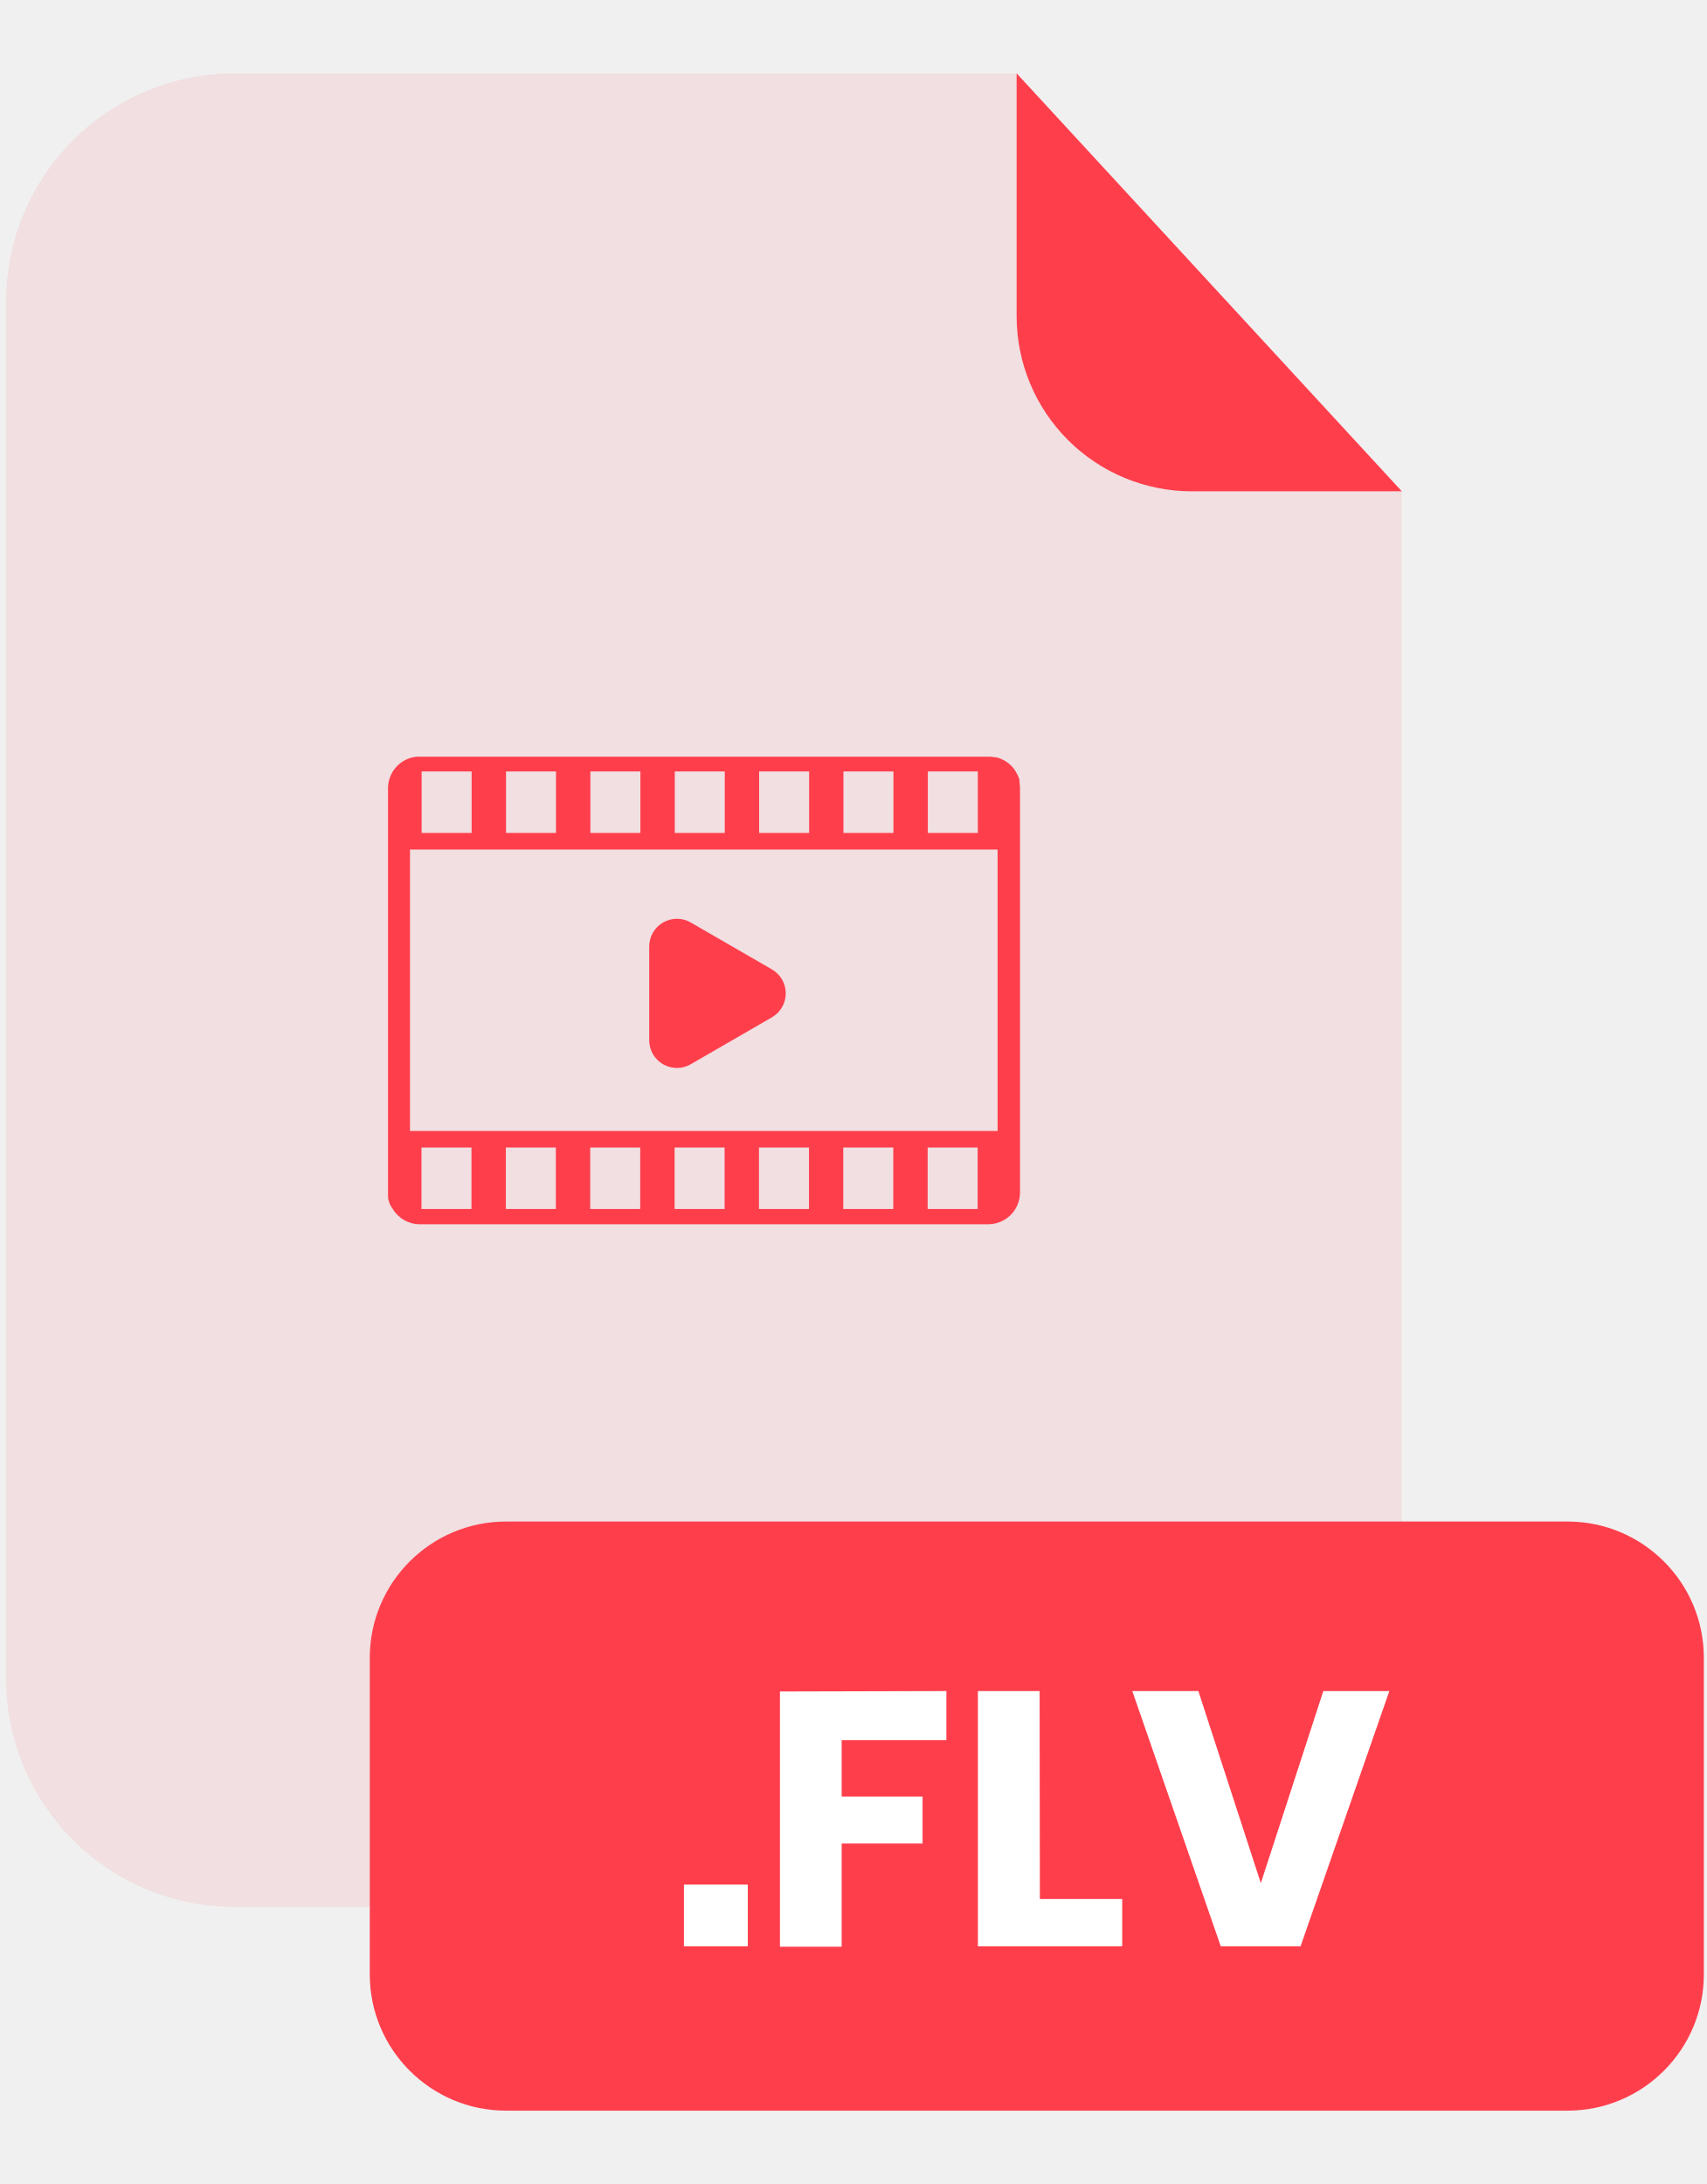
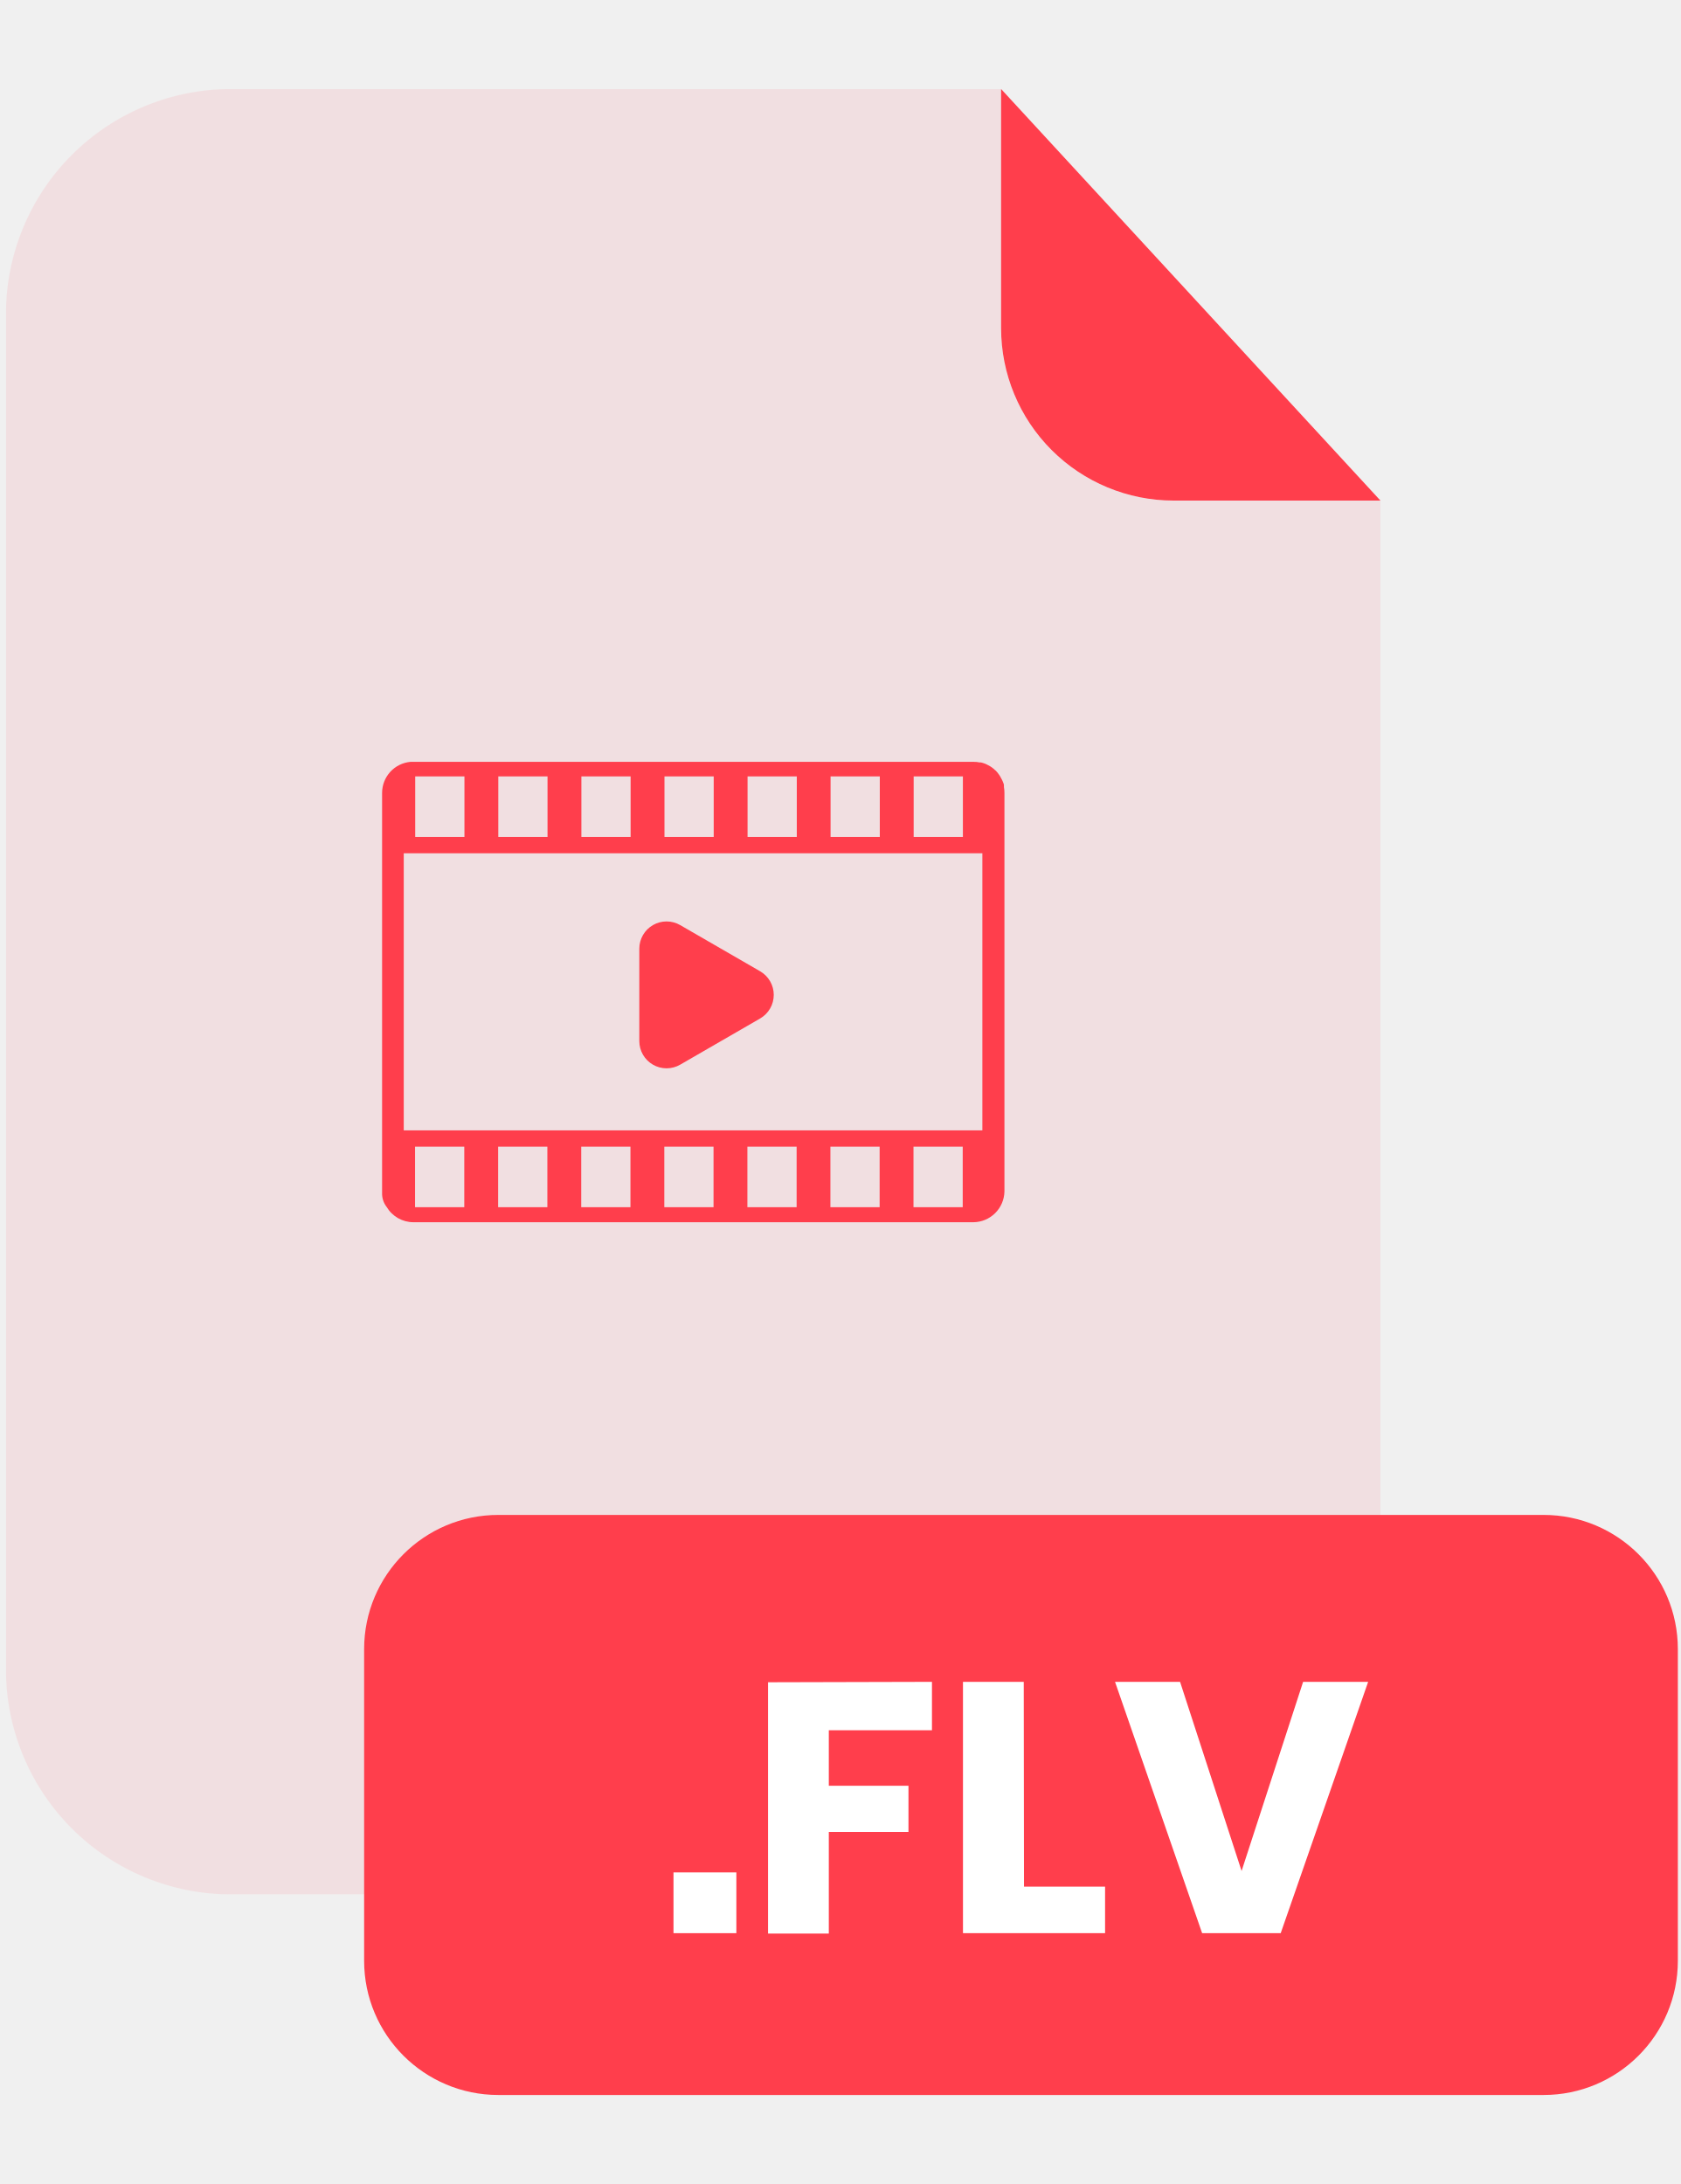
- <svg xmlns="http://www.w3.org/2000/svg" width="50" height="64" viewBox="0 0 201 240" fill="none">
+ <svg xmlns="http://www.w3.org/2000/svg" width="100" height="130" viewBox="0 0 201 240" fill="none">
  <g clip-path="url(#clip0_2_566)">
    <g opacity="0.3">
      <path opacity="0.3" d="M140.38 49.24C134.913 49.235 129.671 47.061 125.805 43.195C121.939 39.329 119.765 34.087 119.76 28.62V1.85821e-06H27.63C24.095 -0.001 20.595 0.694 17.329 2.046C14.063 3.397 11.095 5.379 8.595 7.878C6.095 10.377 4.112 13.344 2.759 16.61C1.406 19.875 0.71 23.375 0.71 26.91V189.13C0.721 196.262 3.562 203.098 8.609 208.136C13.657 213.174 20.498 216.003 27.63 216H138.23C141.764 216 145.263 215.304 148.528 213.952C151.793 212.599 154.759 210.617 157.258 208.118C159.757 205.619 161.739 202.653 163.092 199.388C164.444 196.123 165.14 192.624 165.14 189.09V49.24H140.38Z" fill="#FF3E4C" />
    </g>
    <path d="M165.14 49.24H140.38C134.913 49.235 129.671 47.061 125.805 43.195C121.939 39.329 119.765 34.087 119.76 28.62V0L165.14 49.24Z" fill="#FF3E4C" />
    <path d="M184.66 170.6H59.62C50.75 170.6 43.56 177.79 43.56 186.66V223.94C43.56 232.81 50.75 240 59.62 240H184.66C193.53 240 200.72 232.81 200.72 223.94V186.66C200.72 177.79 193.53 170.6 184.66 170.6Z" fill="#FF3E4C" />
    <path d="M88.09 213.37V220.64H80.57V213.37H88.09Z" fill="white" />
    <path d="M111.49 190.57V196.36H99.15V203H108.68V208.53H99.15V220.69H91.88V190.62L111.49 190.57Z" fill="white" />
    <path d="M122.5 215.07H132.2V220.64H115.2V190.57H122.47L122.5 215.07Z" fill="white" />
    <path d="M141.17 190.57L148.53 213.2L155.89 190.57H163.67L153.21 220.64H143.81L133.39 190.57H141.17Z" fill="white" />
    <path d="M120.16 131.91V84.2C120.161 83.969 120.141 83.738 120.1 83.51C120.096 83.443 120.096 83.377 120.1 83.31C120.1 83.15 120.01 83 119.96 82.85L119.87 82.65C119.801 82.506 119.725 82.365 119.64 82.23C119.613 82.173 119.579 82.119 119.54 82.07C119.417 81.889 119.28 81.718 119.13 81.56L119.05 81.5C118.918 81.367 118.774 81.246 118.62 81.14L118.45 81.03C118.32 80.95 118.18 80.88 118.04 80.81L117.84 80.72C117.68 80.659 117.516 80.609 117.35 80.57H117.19C116.963 80.521 116.732 80.498 116.5 80.5H49.1C48.174 80.585 47.313 81.012 46.686 81.698C46.059 82.385 45.711 83.28 45.71 84.21C45.705 84.266 45.705 84.323 45.71 84.38V132.06C45.686 132.674 45.881 133.276 46.26 133.76C46.589 134.313 47.056 134.772 47.615 135.091C48.174 135.41 48.806 135.579 49.45 135.58H116.45C117.424 135.57 118.356 135.181 119.048 134.496C119.74 133.811 120.139 132.884 120.16 131.91ZM49.67 89.48V82.24H55.56V89.48H49.67ZM59.61 89.48V82.24H65.5V89.48H59.61ZM69.55 89.48V82.24H75.44V89.48H69.55ZM79.49 89.48V82.24H85.38V89.48H79.49ZM89.43 89.48V82.24H95.32V89.48H89.43ZM99.36 89.48V82.24H105.25V89.48H99.36ZM109.3 89.48V82.24H115.19V89.48H109.3ZM48.3 124.59V91.44H117.52V124.59H48.3ZM49.65 133.78V126.54H55.54V133.78H49.65ZM59.59 133.78V126.54H65.48V133.78H59.59ZM69.53 133.78V126.54H75.42V133.78H69.53ZM79.47 133.78V126.54H85.36V133.78H79.47ZM89.41 133.78V126.54H95.3V133.78H89.41ZM99.34 133.78V126.54H105.23V133.78H99.34ZM109.28 133.78V126.54H115.17V133.78H109.28Z" fill="#FF3E4C" />
    <path d="M90.94 105.56L81.37 100.03C80.875 99.744 80.313 99.593 79.741 99.593C79.169 99.593 78.607 99.743 78.112 100.029C77.616 100.315 77.204 100.726 76.918 101.221C76.632 101.716 76.481 102.278 76.48 102.85V113.91C76.481 114.482 76.632 115.044 76.918 115.539C77.204 116.034 77.616 116.445 78.112 116.731C78.607 117.017 79.169 117.167 79.741 117.167C80.313 117.167 80.875 117.016 81.37 116.73L90.94 111.2C91.434 110.913 91.844 110.502 92.129 110.007C92.414 109.512 92.564 108.951 92.564 108.38C92.564 107.809 92.414 107.248 92.129 106.753C91.844 106.258 91.434 105.847 90.94 105.56Z" fill="#FF3E4C" />
  </g>
  <defs>
    <clipPath id="clip0_2_566">
      <rect width="200.01" height="240" fill="white" transform="translate(0.709961)" />
    </clipPath>
  </defs>
</svg>
